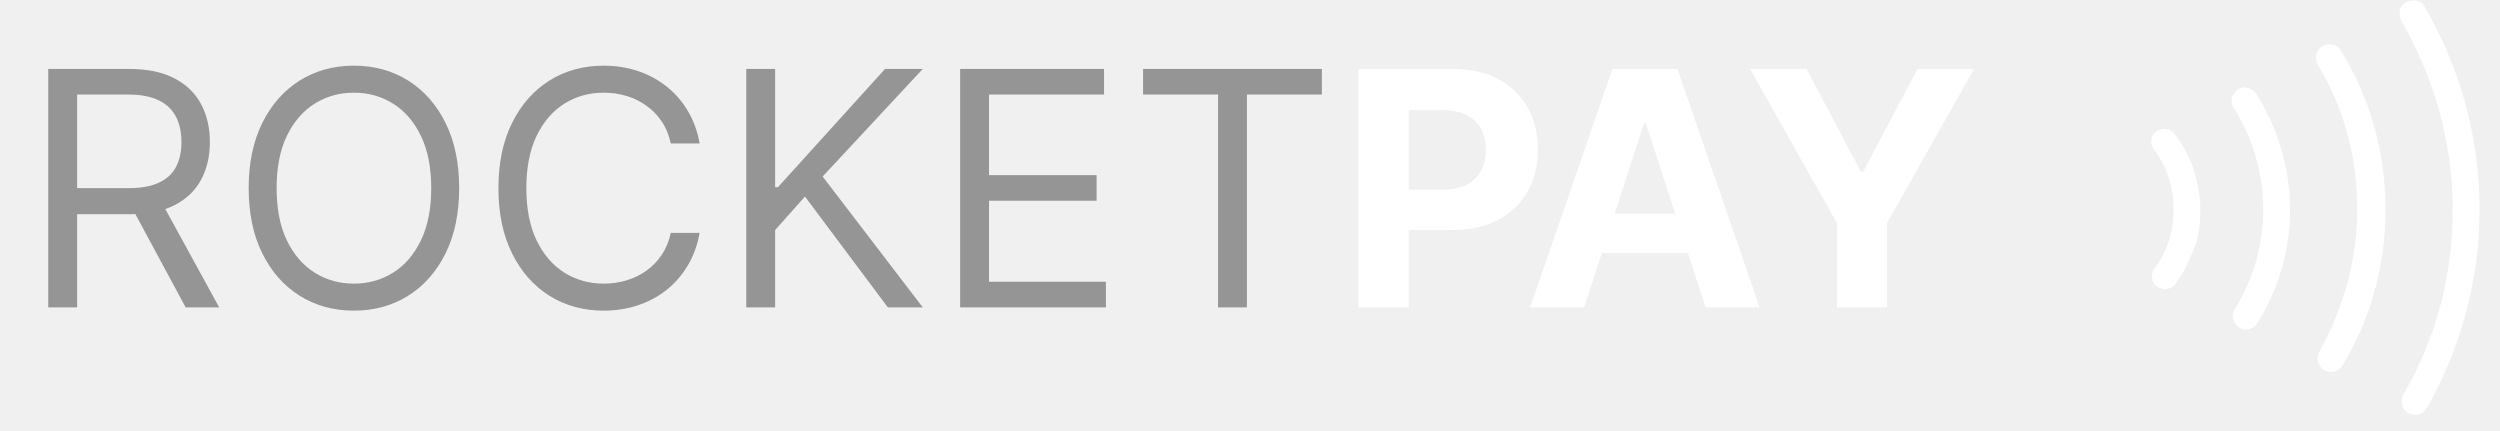
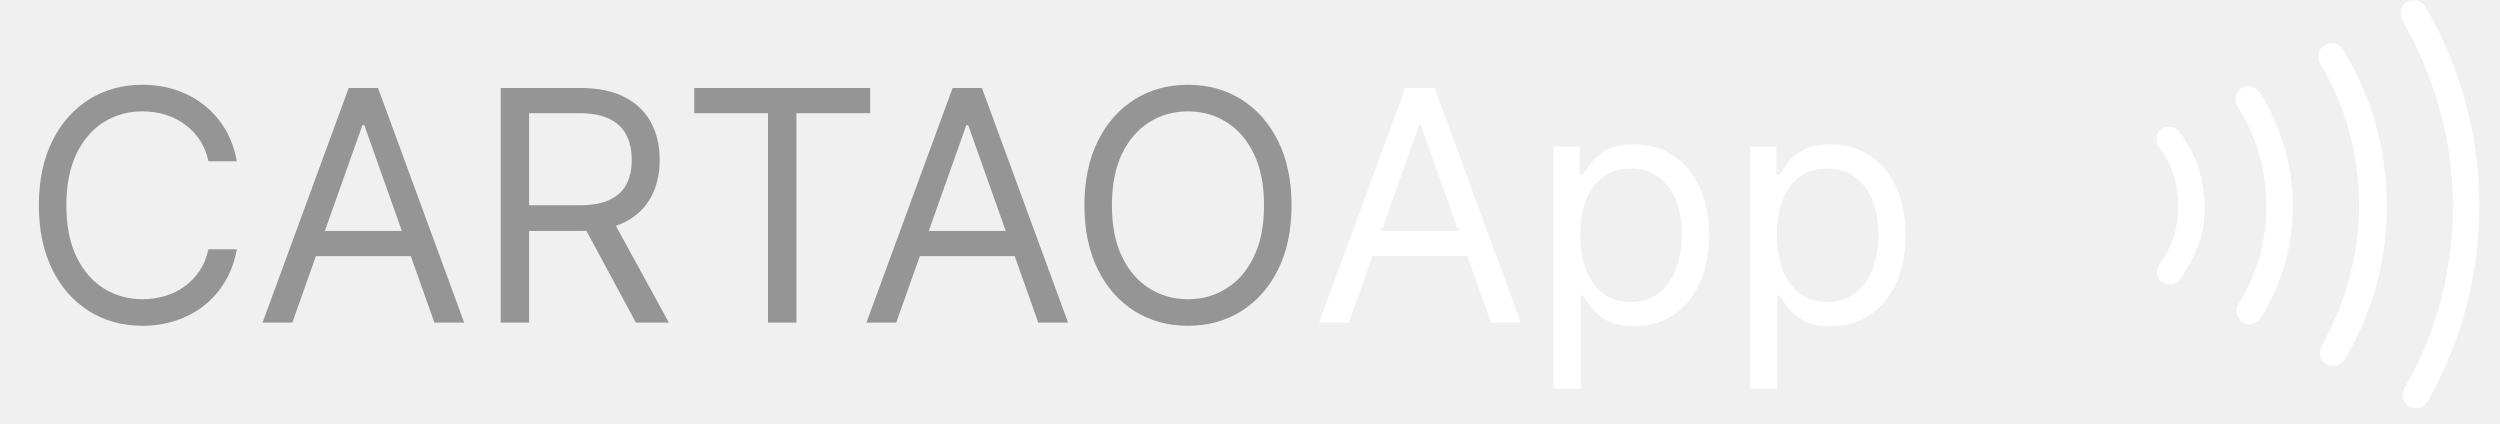
- <svg xmlns="http://www.w3.org/2000/svg" width="122" height="21" viewBox="0 0 122 21" fill="none">
-   <path d="M2.355 15V3.364H6.287C7.196 3.364 7.942 3.519 8.526 3.83C9.109 4.136 9.541 4.559 9.821 5.097C10.102 5.634 10.242 6.246 10.242 6.932C10.242 7.617 10.102 8.225 9.821 8.756C9.541 9.286 9.111 9.703 8.532 10.006C7.952 10.305 7.211 10.454 6.31 10.454H3.128V9.182H6.264C6.886 9.182 7.386 9.091 7.764 8.909C8.147 8.727 8.424 8.47 8.594 8.136C8.768 7.799 8.855 7.398 8.855 6.932C8.855 6.466 8.768 6.059 8.594 5.71C8.42 5.362 8.141 5.093 7.759 4.903C7.376 4.71 6.871 4.614 6.242 4.614H3.764V15H2.355ZM7.833 9.773L10.696 15H9.06L6.242 9.773H7.833ZM22.408 9.182C22.408 10.409 22.186 11.47 21.743 12.364C21.3 13.258 20.692 13.947 19.919 14.432C19.147 14.917 18.264 15.159 17.272 15.159C16.279 15.159 15.397 14.917 14.624 14.432C13.851 13.947 13.243 13.258 12.8 12.364C12.357 11.47 12.135 10.409 12.135 9.182C12.135 7.955 12.357 6.894 12.8 6C13.243 5.106 13.851 4.417 14.624 3.932C15.397 3.447 16.279 3.205 17.272 3.205C18.264 3.205 19.147 3.447 19.919 3.932C20.692 4.417 21.3 5.106 21.743 6C22.186 6.894 22.408 7.955 22.408 9.182ZM21.044 9.182C21.044 8.174 20.876 7.324 20.539 6.631C20.205 5.937 19.753 5.413 19.181 5.057C18.613 4.701 17.976 4.523 17.272 4.523C16.567 4.523 15.929 4.701 15.357 5.057C14.789 5.413 14.336 5.937 13.999 6.631C13.665 7.324 13.499 8.174 13.499 9.182C13.499 10.189 13.665 11.04 13.999 11.733C14.336 12.426 14.789 12.951 15.357 13.307C15.929 13.663 16.567 13.841 17.272 13.841C17.976 13.841 18.613 13.663 19.181 13.307C19.753 12.951 20.205 12.426 20.539 11.733C20.876 11.04 21.044 10.189 21.044 9.182ZM34.141 7H32.732C32.648 6.595 32.503 6.239 32.294 5.932C32.09 5.625 31.84 5.367 31.544 5.159C31.253 4.947 30.929 4.788 30.573 4.682C30.217 4.576 29.845 4.523 29.459 4.523C28.755 4.523 28.116 4.701 27.544 5.057C26.976 5.413 26.523 5.937 26.186 6.631C25.853 7.324 25.686 8.174 25.686 9.182C25.686 10.189 25.853 11.04 26.186 11.733C26.523 12.426 26.976 12.951 27.544 13.307C28.116 13.663 28.755 13.841 29.459 13.841C29.845 13.841 30.217 13.788 30.573 13.682C30.929 13.576 31.253 13.418 31.544 13.21C31.84 12.998 32.09 12.739 32.294 12.432C32.503 12.121 32.648 11.765 32.732 11.364H34.141C34.035 11.958 33.842 12.491 33.561 12.96C33.281 13.43 32.933 13.829 32.516 14.159C32.099 14.485 31.631 14.733 31.113 14.903C30.597 15.074 30.046 15.159 29.459 15.159C28.467 15.159 27.584 14.917 26.811 14.432C26.039 13.947 25.431 13.258 24.988 12.364C24.544 11.47 24.323 10.409 24.323 9.182C24.323 7.955 24.544 6.894 24.988 6C25.431 5.106 26.039 4.417 26.811 3.932C27.584 3.447 28.467 3.205 29.459 3.205C30.046 3.205 30.597 3.29 31.113 3.46C31.631 3.631 32.099 3.881 32.516 4.21C32.933 4.536 33.281 4.934 33.561 5.403C33.842 5.869 34.035 6.401 34.141 7ZM36.418 15V3.364H37.827V9.136H37.963L43.191 3.364H45.032L40.145 8.614L45.032 15H43.327L39.282 9.591L37.827 11.227V15H36.418ZM46.855 15V3.364H53.878V4.614H48.264V8.545H53.514V9.795H48.264V13.75H53.969V15H46.855ZM55.782 4.614V3.364H64.509V4.614H60.85V15H59.441V4.614H55.782Z" fill="#959595" />
-   <path d="M66.286 15V3.364H70.877C71.759 3.364 72.511 3.532 73.132 3.869C73.754 4.203 74.227 4.667 74.553 5.261C74.882 5.852 75.047 6.534 75.047 7.307C75.047 8.08 74.88 8.761 74.547 9.352C74.214 9.943 73.731 10.403 73.098 10.733C72.469 11.062 71.708 11.227 70.814 11.227H67.888V9.256H70.416C70.89 9.256 71.28 9.174 71.587 9.011C71.897 8.845 72.129 8.616 72.28 8.324C72.435 8.028 72.513 7.689 72.513 7.307C72.513 6.92 72.435 6.583 72.28 6.295C72.129 6.004 71.897 5.778 71.587 5.619C71.276 5.456 70.882 5.375 70.405 5.375H68.746V15H66.286ZM77.307 15H74.671L78.688 3.364H81.858L85.87 15H83.233L80.318 6.023H80.228L77.307 15ZM77.142 10.426H83.37V12.347H77.142V10.426ZM85.401 3.364H88.156L90.81 8.375H90.924L93.577 3.364H96.333L92.088 10.886V15H89.645V10.886L85.401 3.364Z" fill="white" />
-   <path fill-rule="evenodd" clip-rule="evenodd" d="M106.149 13.862L106.146 13.866L106.143 13.871C105.965 14.123 105.566 14.197 105.254 13.976C105.004 13.8 104.929 13.407 105.142 13.097C105.459 12.693 105.689 12.22 105.841 11.758C105.998 11.277 106.071 10.73 106.069 10.194C106.066 9.658 105.987 9.113 105.824 8.633C105.668 8.173 105.433 7.703 105.111 7.302C104.895 6.994 104.966 6.6 105.214 6.421C105.523 6.198 105.923 6.267 106.103 6.518L106.107 6.522L106.11 6.527C106.51 7.054 106.838 7.64 107.034 8.215C107.241 8.892 107.372 9.546 107.376 10.188C107.379 10.862 107.315 11.501 107.067 12.13C106.797 12.815 106.536 13.34 106.149 13.862ZM109.042 15.114L109.049 15.103L109.057 15.092C109.943 13.671 110.455 11.957 110.445 10.171C110.436 8.386 109.906 6.677 109.005 5.266C108.81 4.957 108.897 4.59 109.227 4.353C109.448 4.193 109.863 4.249 110.109 4.58C111.127 6.194 111.742 8.146 111.752 10.164C111.763 12.251 111.17 14.14 110.169 15.766C109.937 16.085 109.582 16.174 109.277 15.994C108.945 15.751 108.885 15.337 109.042 15.114ZM114.232 2.457L114.241 2.474L114.251 2.491C115.63 4.739 116.396 7.332 116.411 10.139C116.426 12.945 115.688 15.545 114.335 17.807C114.127 18.141 113.777 18.235 113.421 18.07C113.098 17.859 113.011 17.51 113.18 17.157C114.332 15.112 115.047 12.703 115.034 10.147C115.02 7.602 114.355 5.196 113.103 3.151C112.934 2.802 113.018 2.454 113.337 2.241C113.723 2.057 114.098 2.192 114.232 2.457ZM118.315 0.318L118.321 0.329L118.328 0.341C119.999 3.229 120.981 6.532 121 10.115C121.019 13.694 120.074 17.004 118.437 19.908C118.229 20.238 117.881 20.33 117.527 20.166C117.205 19.956 117.117 19.608 117.284 19.256C118.861 16.565 119.711 13.446 119.693 10.122C119.675 6.789 118.718 3.683 117.189 1.017C116.997 0.628 117.132 0.247 117.4 0.112C117.792 -0.087 118.179 0.048 118.315 0.318Z" fill="white" />
+ <svg xmlns="http://www.w3.org/2000/svg" width="124" height="21" viewBox="0 0 124 21" fill="none">
+   <path d="M11.746 8H10.337C10.253 7.595 10.108 7.239 9.899 6.932C9.695 6.625 9.445 6.367 9.149 6.159C8.858 5.947 8.534 5.788 8.178 5.682C7.822 5.576 7.45 5.523 7.064 5.523C6.36 5.523 5.721 5.701 5.149 6.057C4.581 6.413 4.128 6.938 3.791 7.631C3.458 8.324 3.291 9.174 3.291 10.182C3.291 11.189 3.458 12.04 3.791 12.733C4.128 13.426 4.581 13.951 5.149 14.307C5.721 14.663 6.36 14.841 7.064 14.841C7.45 14.841 7.822 14.788 8.178 14.682C8.534 14.576 8.858 14.419 9.149 14.21C9.445 13.998 9.695 13.739 9.899 13.432C10.108 13.121 10.253 12.765 10.337 12.364H11.746C11.64 12.958 11.447 13.491 11.166 13.96C10.886 14.43 10.537 14.829 10.121 15.159C9.704 15.485 9.236 15.733 8.717 15.903C8.202 16.074 7.651 16.159 7.064 16.159C6.072 16.159 5.189 15.917 4.416 15.432C3.644 14.947 3.036 14.258 2.592 13.364C2.149 12.47 1.928 11.409 1.928 10.182C1.928 8.955 2.149 7.894 2.592 7C3.036 6.106 3.644 5.417 4.416 4.932C5.189 4.447 6.072 4.205 7.064 4.205C7.651 4.205 8.202 4.29 8.717 4.46C9.236 4.631 9.704 4.881 10.121 5.21C10.537 5.536 10.886 5.934 11.166 6.403C11.447 6.869 11.64 7.402 11.746 8ZM14.5 16H13.023L17.296 4.364H18.75L23.023 16H21.546L18.068 6.205H17.977L14.5 16ZM15.046 11.454H21V12.704H15.046V11.454ZM24.835 16V4.364H28.767C29.676 4.364 30.422 4.519 31.006 4.83C31.589 5.136 32.021 5.559 32.301 6.097C32.582 6.634 32.722 7.246 32.722 7.932C32.722 8.617 32.582 9.225 32.301 9.756C32.021 10.286 31.591 10.703 31.012 11.006C30.432 11.305 29.691 11.454 28.79 11.454H25.608V10.182H28.744C29.366 10.182 29.866 10.091 30.244 9.909C30.627 9.727 30.904 9.47 31.074 9.136C31.248 8.799 31.335 8.398 31.335 7.932C31.335 7.466 31.248 7.059 31.074 6.71C30.9 6.362 30.621 6.093 30.239 5.903C29.856 5.71 29.351 5.614 28.722 5.614H26.244V16H24.835ZM30.313 10.773L33.176 16H31.54L28.722 10.773H30.313ZM34.433 5.614V4.364H43.161V5.614H39.502V16H38.093V5.614H34.433ZM44.453 16H42.976L47.249 4.364H48.703L52.976 16H51.499L48.021 6.205H47.931L44.453 16ZM44.999 11.454H50.953V12.704H44.999V11.454ZM64.06 10.182C64.06 11.409 63.838 12.47 63.395 13.364C62.952 14.258 62.344 14.947 61.571 15.432C60.798 15.917 59.916 16.159 58.923 16.159C57.931 16.159 57.048 15.917 56.276 15.432C55.503 14.947 54.895 14.258 54.452 13.364C54.009 12.47 53.787 11.409 53.787 10.182C53.787 8.955 54.009 7.894 54.452 7C54.895 6.106 55.503 5.417 56.276 4.932C57.048 4.447 57.931 4.205 58.923 4.205C59.916 4.205 60.798 4.447 61.571 4.932C62.344 5.417 62.952 6.106 63.395 7C63.838 7.894 64.06 8.955 64.06 10.182ZM62.696 10.182C62.696 9.174 62.528 8.324 62.191 7.631C61.857 6.938 61.404 6.413 60.833 6.057C60.264 5.701 59.628 5.523 58.923 5.523C58.219 5.523 57.581 5.701 57.009 6.057C56.441 6.413 55.988 6.938 55.651 7.631C55.317 8.324 55.151 9.174 55.151 10.182C55.151 11.189 55.317 12.04 55.651 12.733C55.988 13.426 56.441 13.951 57.009 14.307C57.581 14.663 58.219 14.841 58.923 14.841C59.628 14.841 60.264 14.663 60.833 14.307C61.404 13.951 61.857 13.426 62.191 12.733C62.528 12.04 62.696 11.189 62.696 10.182Z" fill="#959595" />
+   <path d="M66.906 16H65.429L69.702 4.364H71.156L75.429 16H73.952L70.475 6.205H70.384L66.906 16ZM67.452 11.454H73.406V12.704H67.452V11.454ZM77.06 19.273V7.273H78.355V8.659H78.514C78.613 8.508 78.749 8.314 78.923 8.08C79.102 7.841 79.355 7.629 79.685 7.443C80.018 7.254 80.469 7.159 81.037 7.159C81.772 7.159 82.42 7.343 82.98 7.71C83.541 8.078 83.978 8.598 84.293 9.273C84.607 9.947 84.764 10.742 84.764 11.659C84.764 12.583 84.607 13.384 84.293 14.062C83.978 14.737 83.543 15.259 82.986 15.631C82.429 15.998 81.787 16.182 81.06 16.182C80.499 16.182 80.05 16.089 79.713 15.903C79.376 15.714 79.117 15.5 78.935 15.261C78.753 15.019 78.613 14.818 78.514 14.659H78.401V19.273H77.06ZM78.378 11.636C78.378 12.296 78.475 12.877 78.668 13.381C78.861 13.881 79.143 14.273 79.514 14.557C79.885 14.837 80.34 14.977 80.878 14.977C81.439 14.977 81.906 14.829 82.281 14.534C82.66 14.235 82.944 13.833 83.134 13.329C83.327 12.822 83.423 12.258 83.423 11.636C83.423 11.023 83.329 10.47 83.139 9.977C82.954 9.481 82.671 9.089 82.293 8.801C81.918 8.509 81.446 8.364 80.878 8.364C80.332 8.364 79.874 8.502 79.503 8.778C79.132 9.051 78.852 9.434 78.662 9.926C78.473 10.415 78.378 10.985 78.378 11.636ZM86.81 19.273V7.273H88.105V8.659H88.264C88.363 8.508 88.499 8.314 88.673 8.08C88.852 7.841 89.105 7.629 89.435 7.443C89.768 7.254 90.219 7.159 90.787 7.159C91.522 7.159 92.17 7.343 92.73 7.71C93.291 8.078 93.728 8.598 94.043 9.273C94.357 9.947 94.514 10.742 94.514 11.659C94.514 12.583 94.357 13.384 94.043 14.062C93.728 14.737 93.293 15.259 92.736 15.631C92.179 15.998 91.537 16.182 90.81 16.182C90.249 16.182 89.8 16.089 89.463 15.903C89.126 15.714 88.867 15.5 88.685 15.261C88.503 15.019 88.363 14.818 88.264 14.659H88.151V19.273H86.81ZM88.128 11.636C88.128 12.296 88.225 12.877 88.418 13.381C88.611 13.881 88.893 14.273 89.264 14.557C89.635 14.837 90.09 14.977 90.628 14.977C91.189 14.977 91.656 14.829 92.031 14.534C92.41 14.235 92.694 13.833 92.884 13.329C93.077 12.822 93.173 12.258 93.173 11.636C93.173 11.023 93.079 10.47 92.889 9.977C92.704 9.481 92.421 9.089 92.043 8.801C91.668 8.509 91.196 8.364 90.628 8.364C90.082 8.364 89.624 8.502 89.253 8.778C88.882 9.051 88.602 9.434 88.412 9.926C88.223 10.415 88.128 10.985 88.128 11.636Z" fill="white" />
+   <path fill-rule="evenodd" clip-rule="evenodd" d="M108.122 13.862L108.119 13.866L108.116 13.871C107.938 14.123 107.539 14.197 107.227 13.976C106.978 13.8 106.903 13.407 107.115 13.097C107.432 12.693 107.663 12.22 107.814 11.758C107.971 11.277 108.045 10.73 108.042 10.194C108.039 9.658 107.96 9.113 107.797 8.633C107.641 8.173 107.406 7.703 107.084 7.302C106.868 6.994 106.939 6.6 107.187 6.421C107.496 6.198 107.896 6.267 108.077 6.518L108.08 6.522L108.083 6.527C108.483 7.054 108.811 7.64 109.007 8.215C109.214 8.892 109.345 9.546 109.349 10.188C109.352 10.862 109.288 11.501 109.04 12.13C108.77 12.815 108.509 13.34 108.122 13.862ZM111.015 15.114L111.023 15.103L111.03 15.092C111.917 13.671 112.428 11.957 112.418 10.171C112.409 8.386 111.88 6.677 110.978 5.266C110.783 4.957 110.871 4.59 111.2 4.353C111.421 4.193 111.836 4.249 112.082 4.58C113.1 6.194 113.715 8.146 113.725 10.164C113.737 12.251 113.143 14.14 112.142 15.766C111.91 16.085 111.556 16.174 111.25 15.994C110.918 15.751 110.858 15.337 111.015 15.114ZM116.205 2.457L116.214 2.474L116.224 2.491C117.603 4.739 118.37 7.332 118.385 10.139C118.4 12.945 117.662 15.545 116.308 17.807C116.1 18.141 115.75 18.235 115.395 18.07C115.071 17.859 114.984 17.51 115.153 17.157C116.305 15.112 117.021 12.703 117.007 10.147C116.993 7.602 116.328 5.196 115.076 3.151C114.907 2.802 114.991 2.454 115.31 2.241C115.696 2.057 116.071 2.192 116.205 2.457ZM120.289 0.318L120.295 0.329L120.301 0.341C121.972 3.229 122.954 6.532 122.973 10.115C122.992 13.694 122.048 17.004 120.41 19.908C120.203 20.238 119.854 20.33 119.5 20.166C119.178 19.956 119.091 19.608 119.257 19.256C120.834 16.565 121.684 13.446 121.666 10.122C121.648 6.789 120.691 3.683 119.162 1.017C118.971 0.628 119.106 0.247 119.373 0.112C119.765 -0.087 120.152 0.048 120.289 0.318Z" fill="white" />
</svg>
